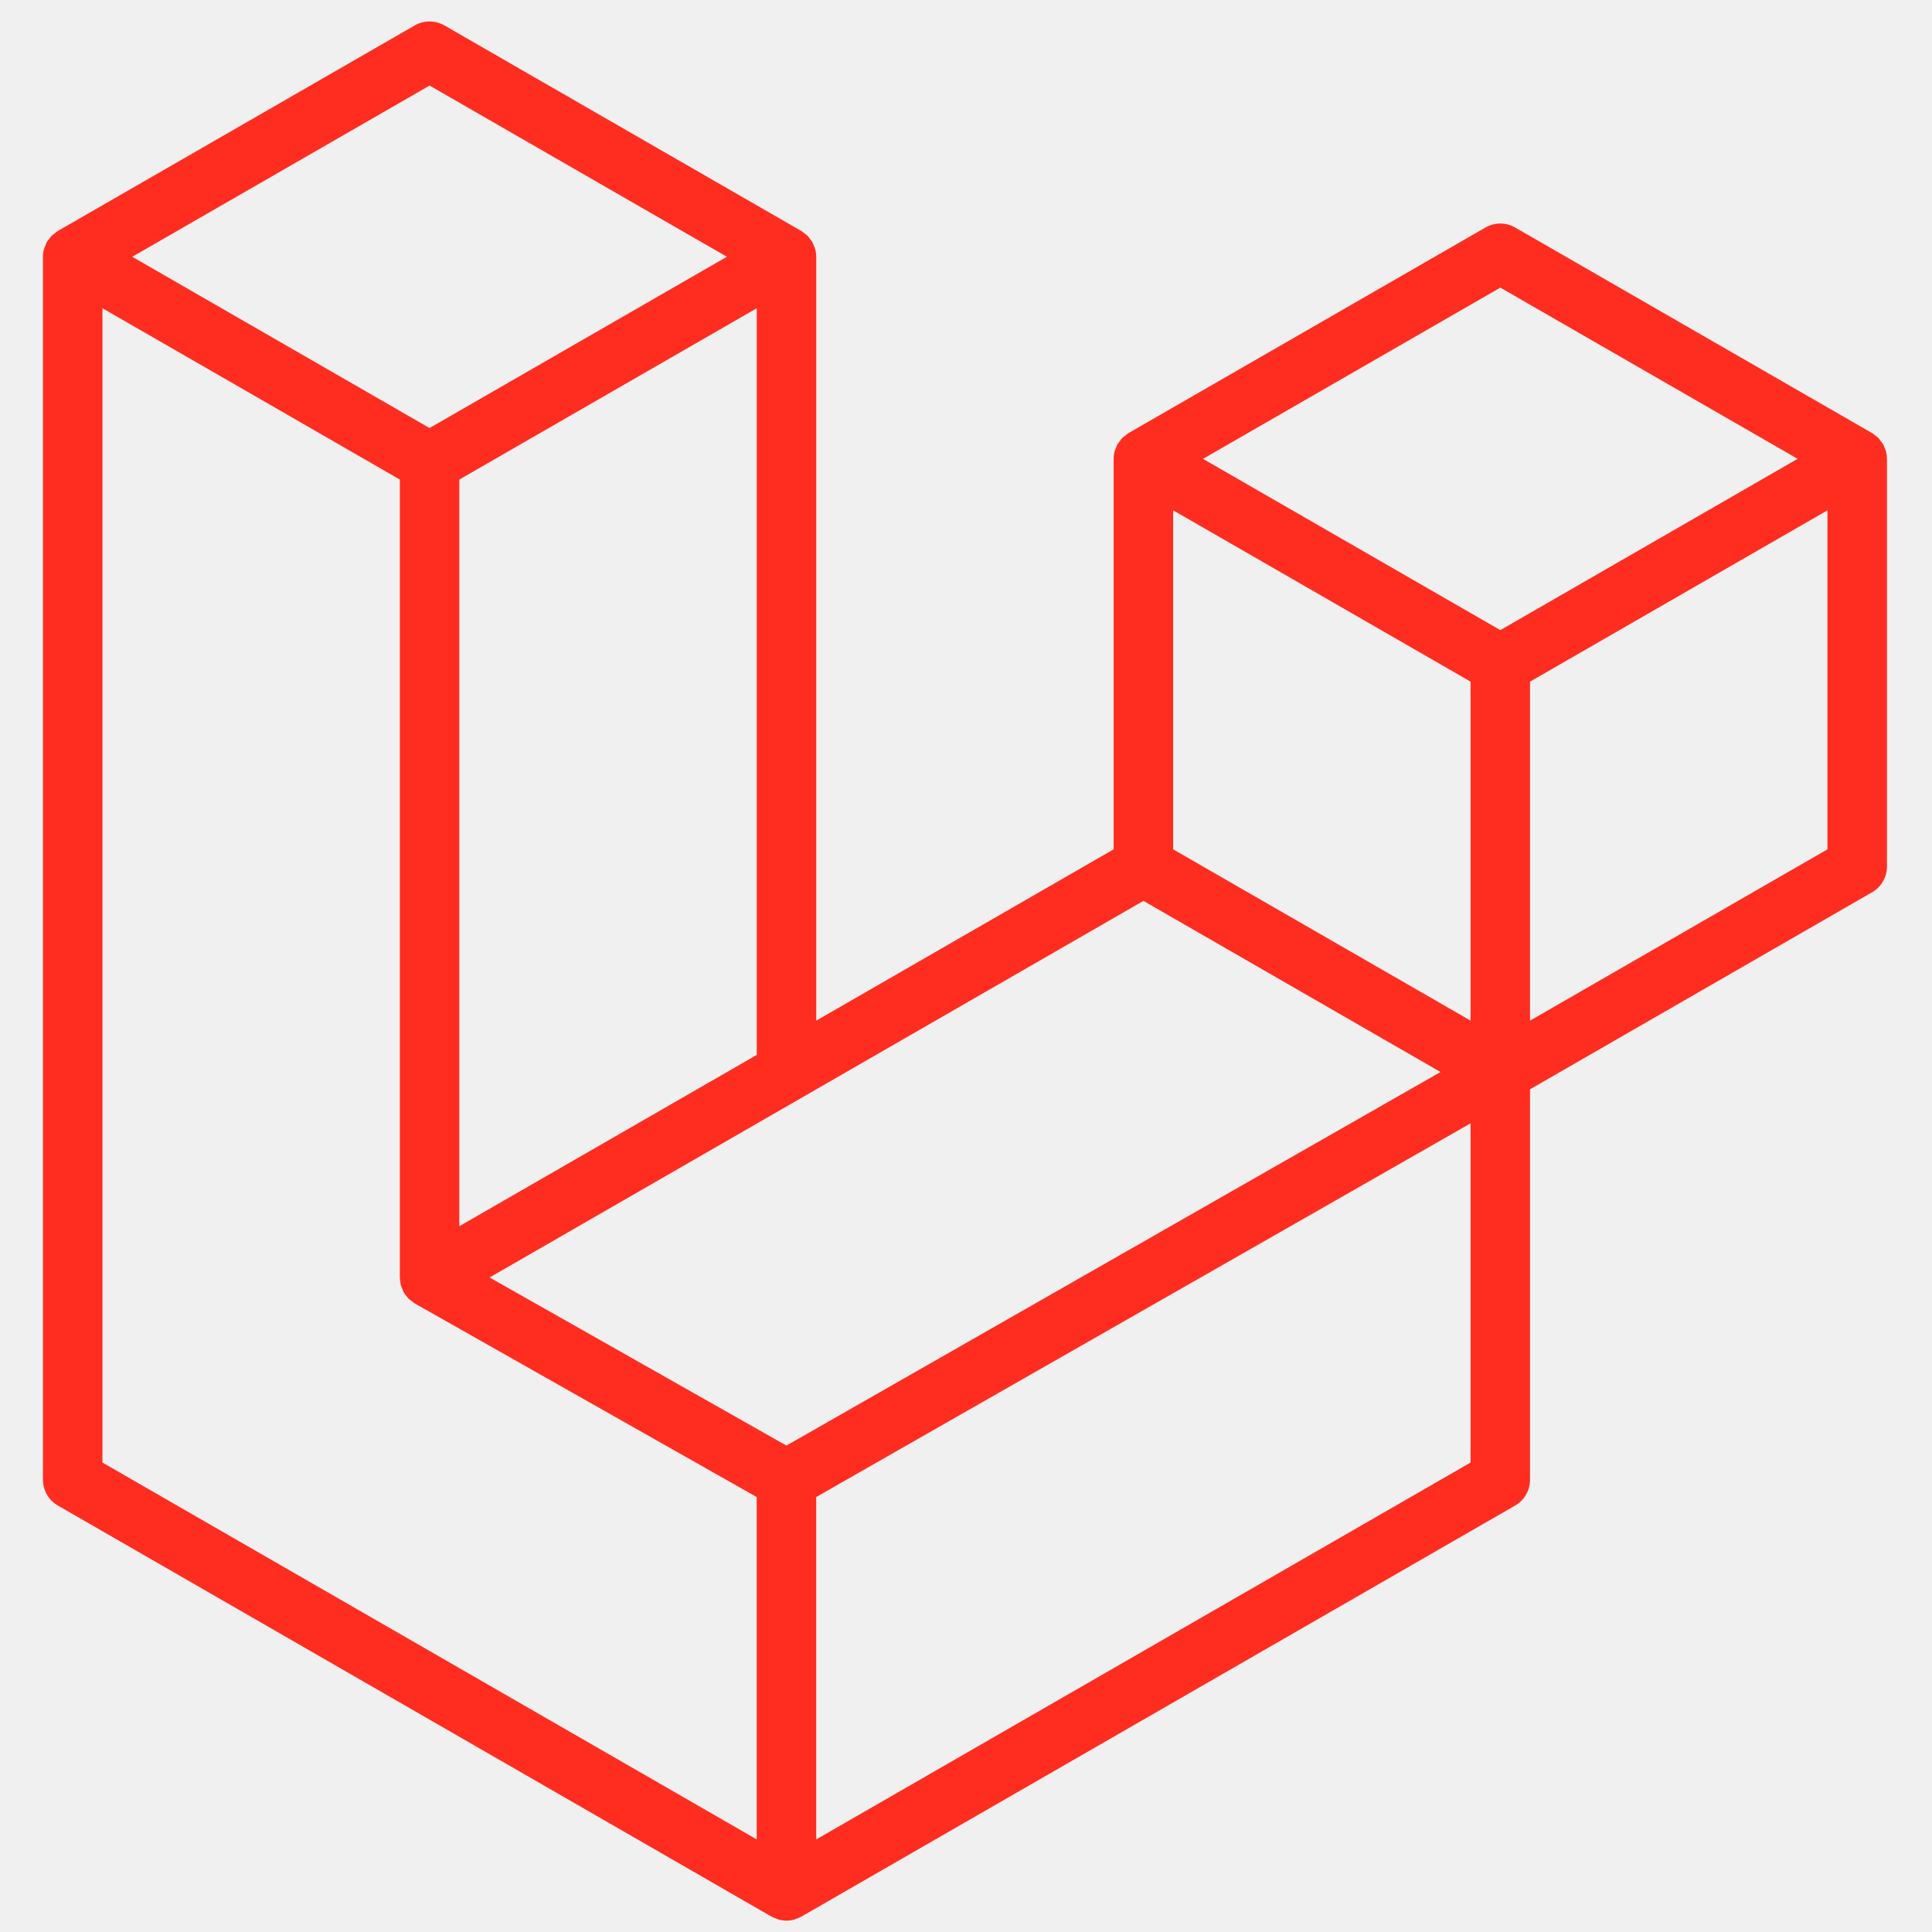
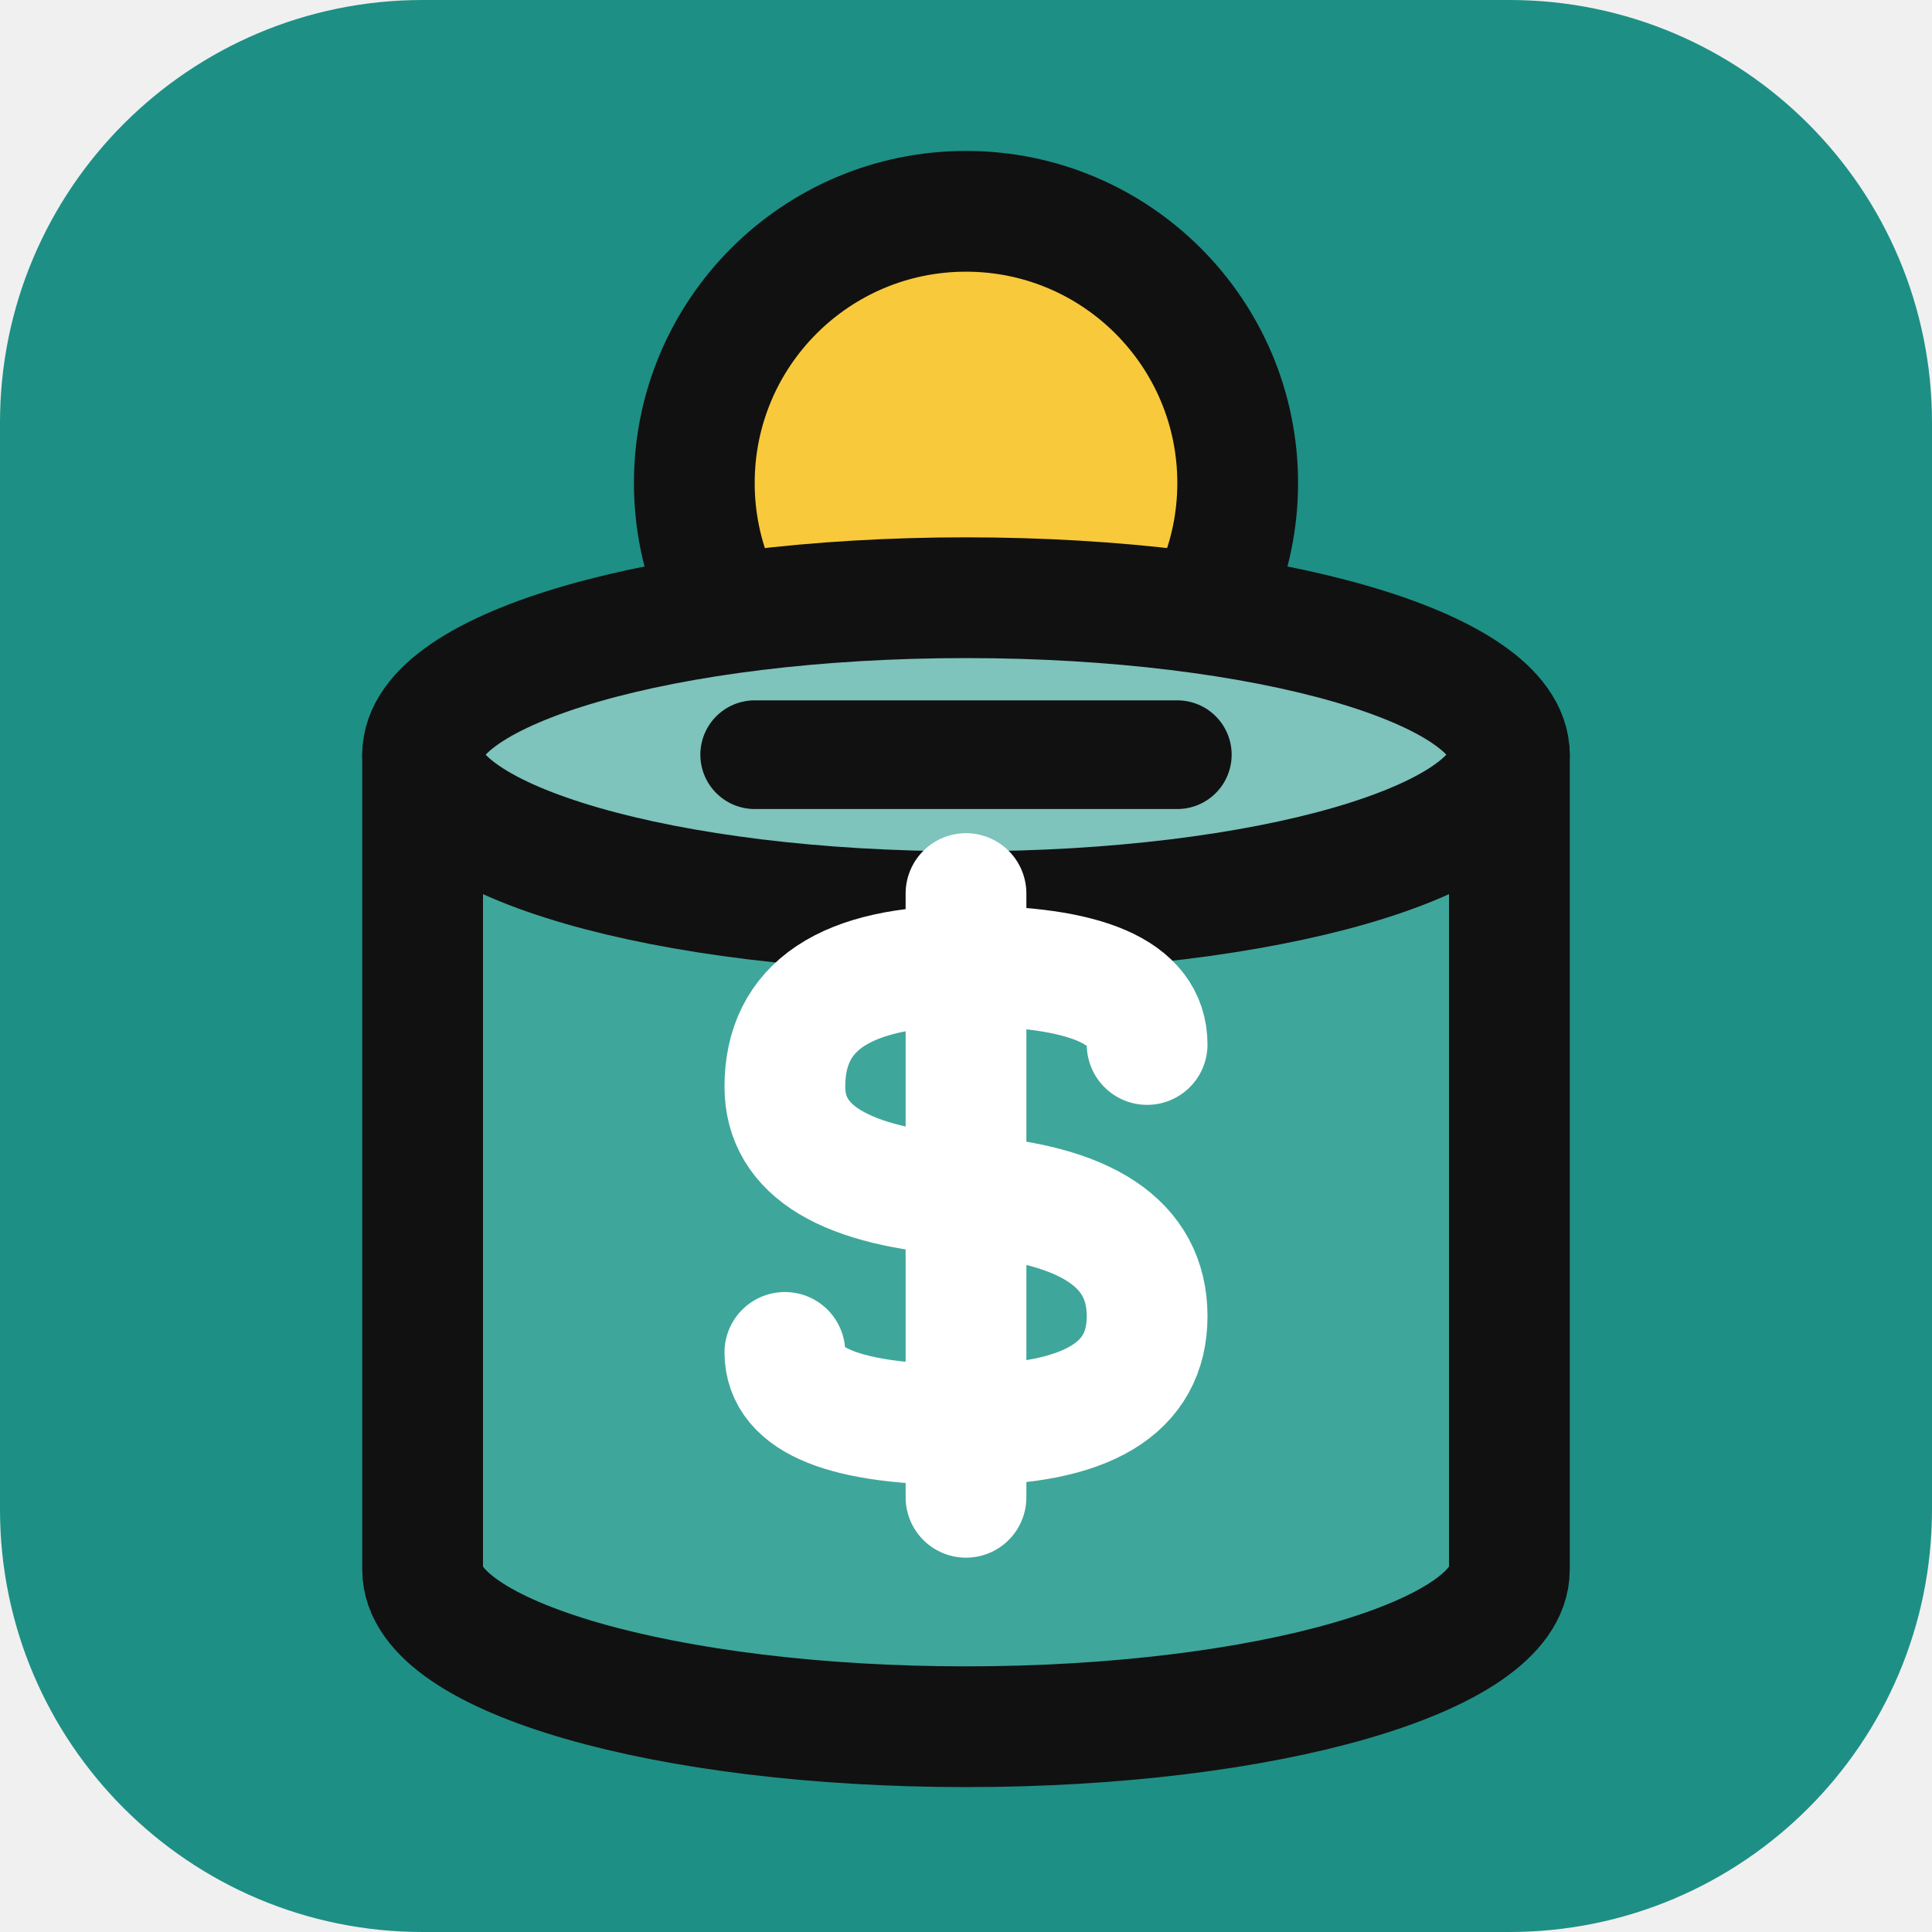
- <svg xmlns="http://www.w3.org/2000/svg" width="166" height="166" viewBox="0 0 166 166" fill="none">
-   <path fill-rule="evenodd" clip-rule="evenodd" d="M162.041 38.759C162.099 38.977 162.129 39.201 162.13 39.426V74.452C162.13 74.902 162.011 75.344 161.786 75.733C161.561 76.122 161.237 76.444 160.847 76.668L131.462 93.594V127.141C131.462 128.054 130.977 128.897 130.186 129.357L68.847 164.683C68.707 164.763 68.554 164.814 68.401 164.868C68.343 164.887 68.289 164.922 68.228 164.938C67.8 165.051 67.349 165.051 66.92 164.938C66.85 164.919 66.786 164.881 66.719 164.855C66.579 164.804 66.432 164.76 66.298 164.683L4.972 129.357C4.583 129.133 4.259 128.81 4.034 128.421C3.808 128.032 3.69 127.591 3.689 127.141L3.689 22.063C3.689 21.834 3.721 21.61 3.779 21.393C3.798 21.32 3.843 21.253 3.868 21.179C3.916 21.045 3.961 20.908 4.031 20.783C4.079 20.7 4.149 20.633 4.206 20.557C4.28 20.454 4.347 20.349 4.433 20.26C4.506 20.186 4.602 20.132 4.685 20.068C4.778 19.992 4.861 19.909 4.966 19.848L35.633 2.185C36.022 1.961 36.462 1.844 36.91 1.844C37.358 1.844 37.798 1.961 38.186 2.185L68.851 19.848H68.857C68.959 19.912 69.045 19.992 69.138 20.065C69.221 20.129 69.313 20.186 69.387 20.257C69.476 20.349 69.54 20.454 69.616 20.557C69.671 20.633 69.744 20.7 69.789 20.783C69.862 20.911 69.904 21.045 69.955 21.179C69.98 21.253 70.025 21.32 70.044 21.396C70.103 21.614 70.133 21.838 70.133 22.063V87.694L95.686 72.974V39.423C95.686 39.2 95.718 38.973 95.775 38.759C95.798 38.683 95.839 38.615 95.865 38.542C95.916 38.408 95.96 38.271 96.031 38.146C96.079 38.063 96.149 37.996 96.203 37.92C96.279 37.818 96.343 37.712 96.433 37.623C96.506 37.549 96.599 37.495 96.681 37.431C96.777 37.355 96.86 37.272 96.962 37.211L127.633 19.548C128.021 19.324 128.461 19.206 128.91 19.206C129.358 19.206 129.798 19.324 130.186 19.548L160.85 37.211C160.959 37.275 161.042 37.355 161.137 37.428C161.217 37.492 161.31 37.549 161.383 37.62C161.473 37.712 161.536 37.818 161.613 37.92C161.67 37.996 161.741 38.063 161.785 38.146C161.859 38.271 161.9 38.408 161.951 38.542C161.98 38.615 162.021 38.683 162.041 38.759ZM157.018 72.974V43.848L146.287 50.028L131.462 58.568V87.694L157.021 72.974H157.018ZM126.354 125.663V96.518L111.771 104.85L70.13 128.626V158.046L126.354 125.663ZM8.801 26.485V125.663L65.018 158.043V128.629L35.649 112L35.64 111.994L35.627 111.988C35.528 111.93 35.445 111.847 35.353 111.777C35.273 111.713 35.18 111.662 35.11 111.592L35.104 111.582C35.021 111.502 34.963 111.403 34.893 111.314C34.829 111.228 34.753 111.154 34.702 111.065L34.699 111.055C34.641 110.96 34.606 110.845 34.565 110.736C34.523 110.64 34.469 110.551 34.443 110.449C34.411 110.328 34.405 110.197 34.392 110.072C34.379 109.976 34.354 109.881 34.354 109.785V109.778V41.205L19.532 32.662L8.801 26.485ZM36.913 7.35L11.364 22.063L36.907 36.777L62.453 22.06L36.907 7.35H36.913ZM50.2 99.174L65.022 90.637V26.485L54.291 32.665L39.466 41.205V105.357L50.2 99.174ZM128.91 24.713L103.363 39.426L128.91 54.14L154.453 39.423L128.91 24.713ZM126.354 58.568L111.529 50.028L100.798 43.848V72.974L115.619 81.511L126.354 87.694V58.568ZM67.571 124.205L105.042 102.803L123.772 92.109L98.245 77.405L68.854 94.334L42.066 109.762L67.571 124.205Z" fill="#FF2D20" />
+ <svg xmlns="http://www.w3.org/2000/svg" viewBox="0 0 32 32">
+   <rect width="32" height="32" rx="7" fill="#1E8F85" />
+   <g stroke="#111111" stroke-linejoin="round" stroke-linecap="round" stroke-width="2">
+     <circle cx="16" cy="8" r="4.5" fill="#F8C93A" />
+     <path d="M7 12.5V26A9 2.6 0 0 0 25 26V12.5Z" fill="#3FA69B" />
+     <ellipse cx="16" cy="12.5" rx="9" ry="2.6" fill="#7EC3BC" />
+     <path d="M12.5 12.5H19.5" stroke-width="1.8" />
+     <path d="M19 17.3Q19 16 16 16Q13 16 13 18Q13 19.6 16 19.8Q19 20 19 21.8Q19 23.6 16 23.6Q13 23.6 13 22.4M16 14.8V24.8" fill="none" stroke="#FFFFFF" stroke-width="2" />
+   </g>
</svg>
